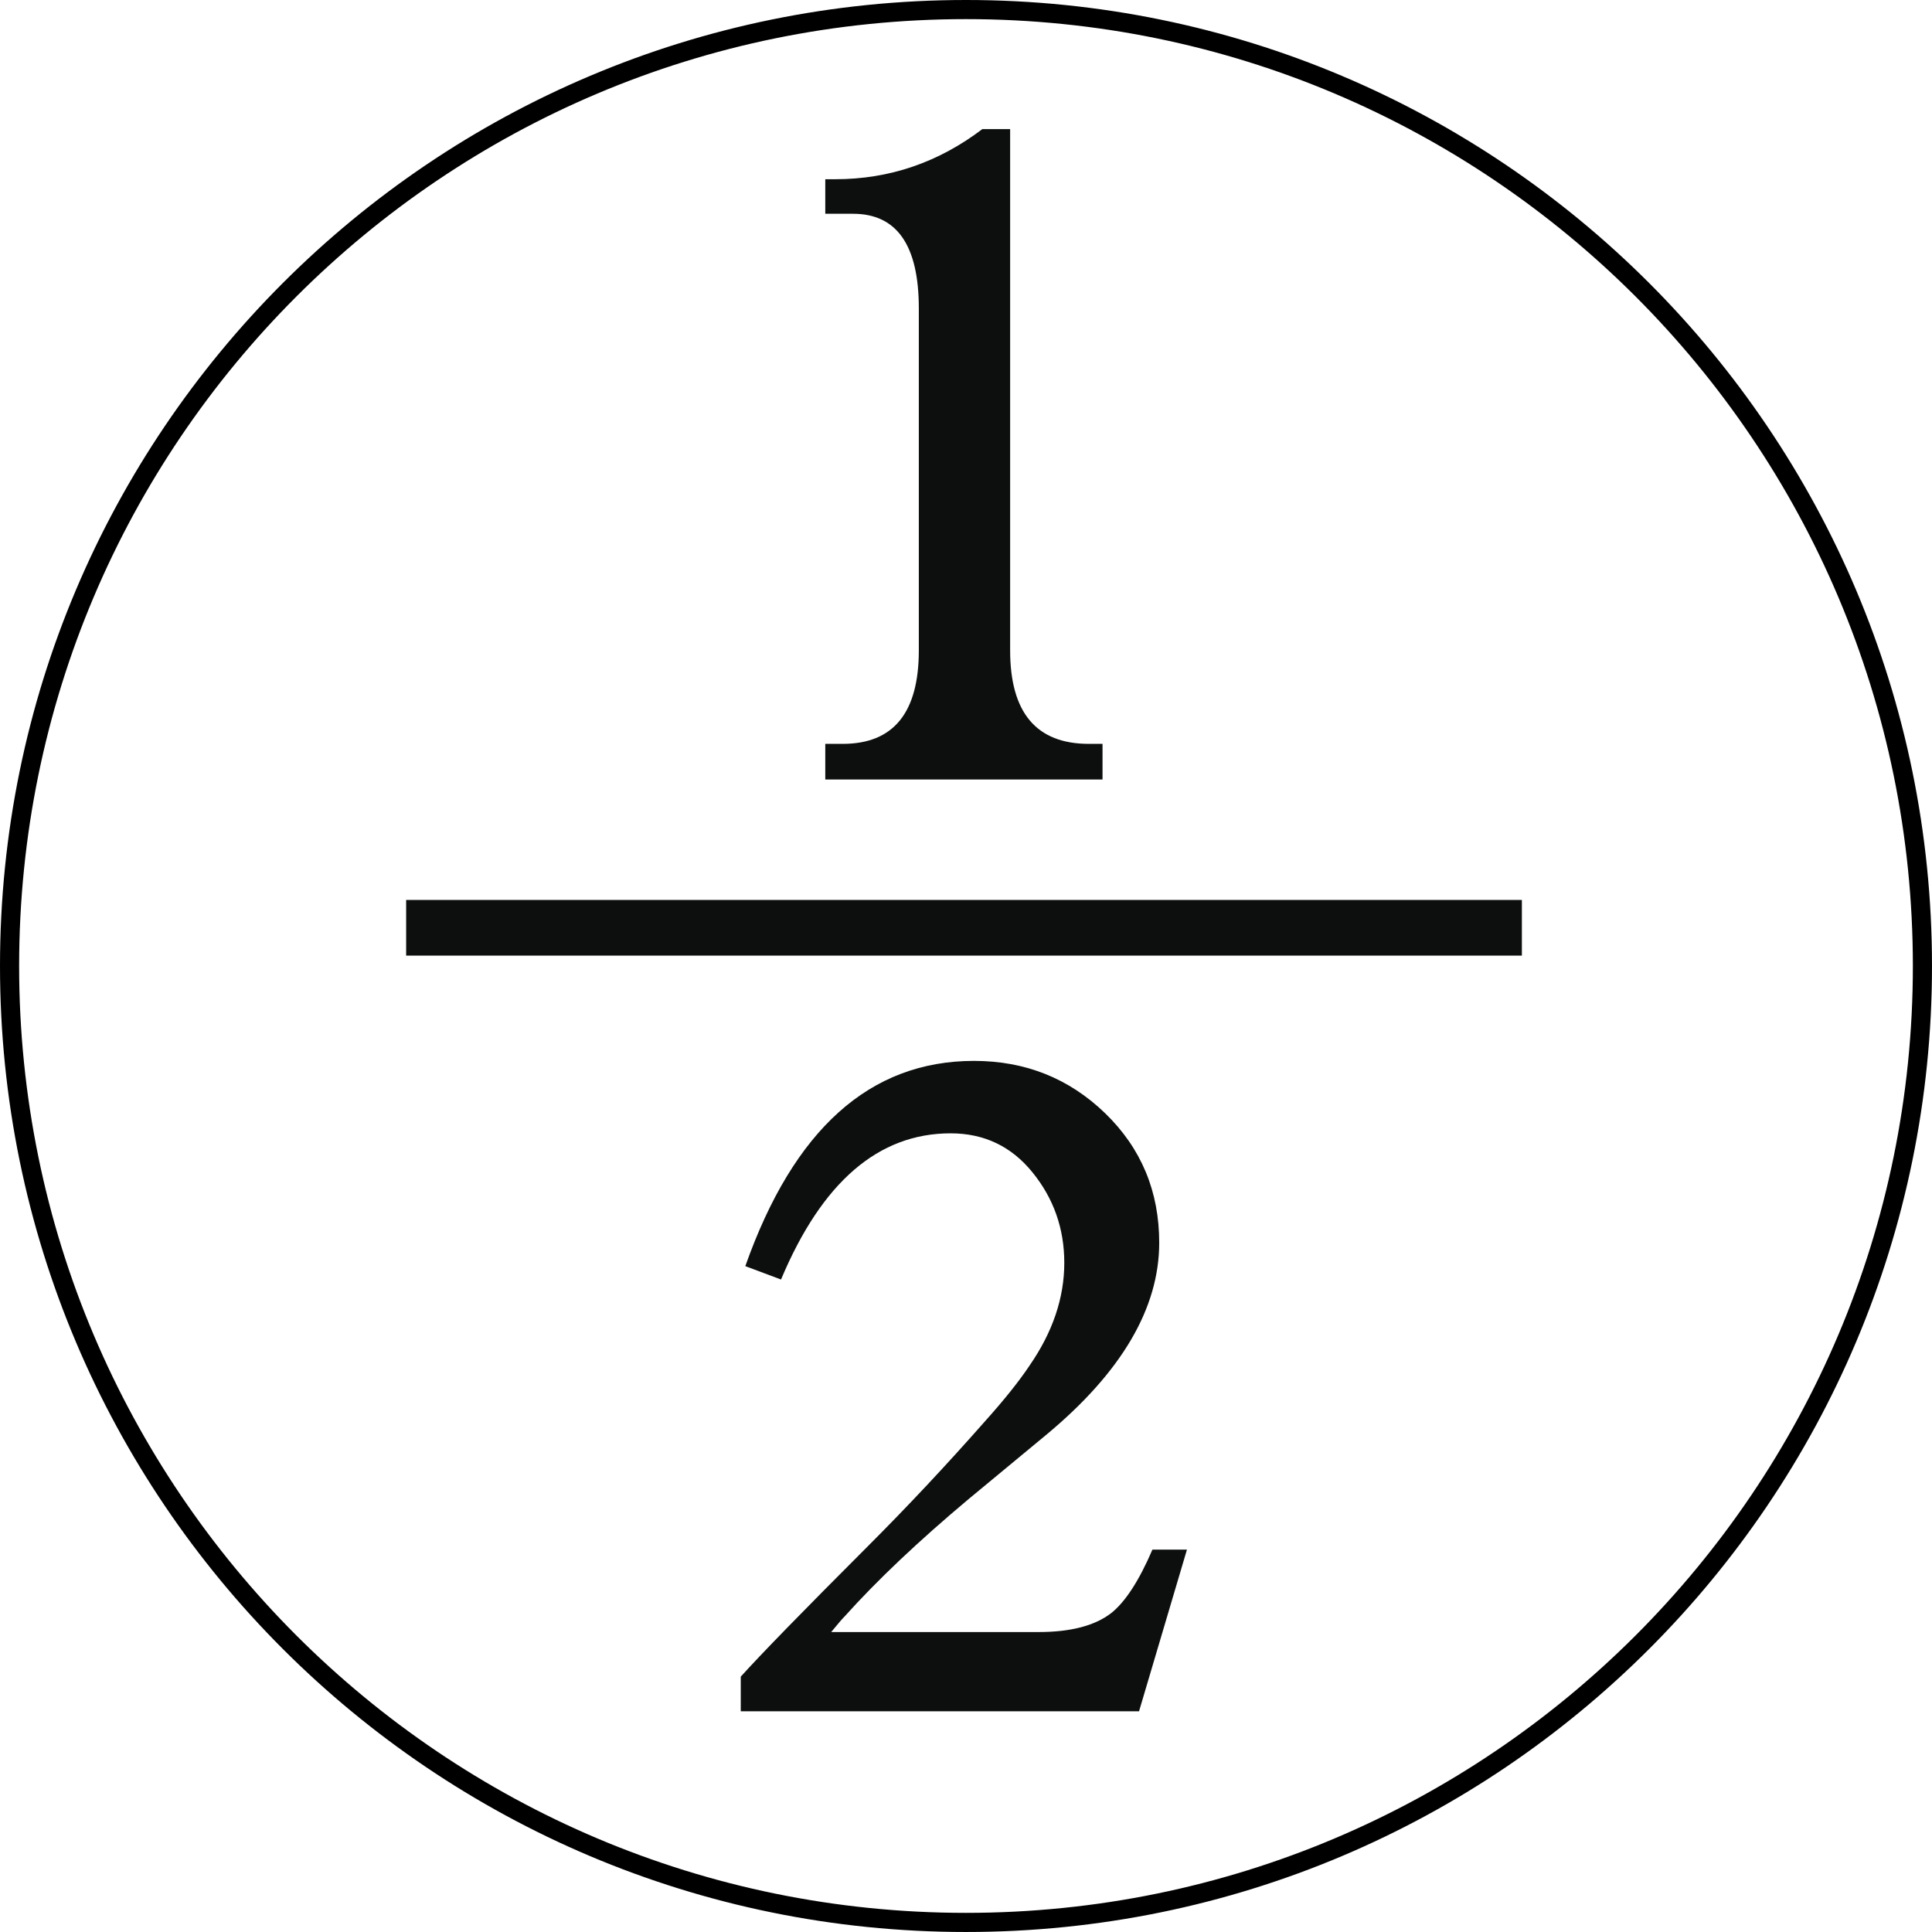
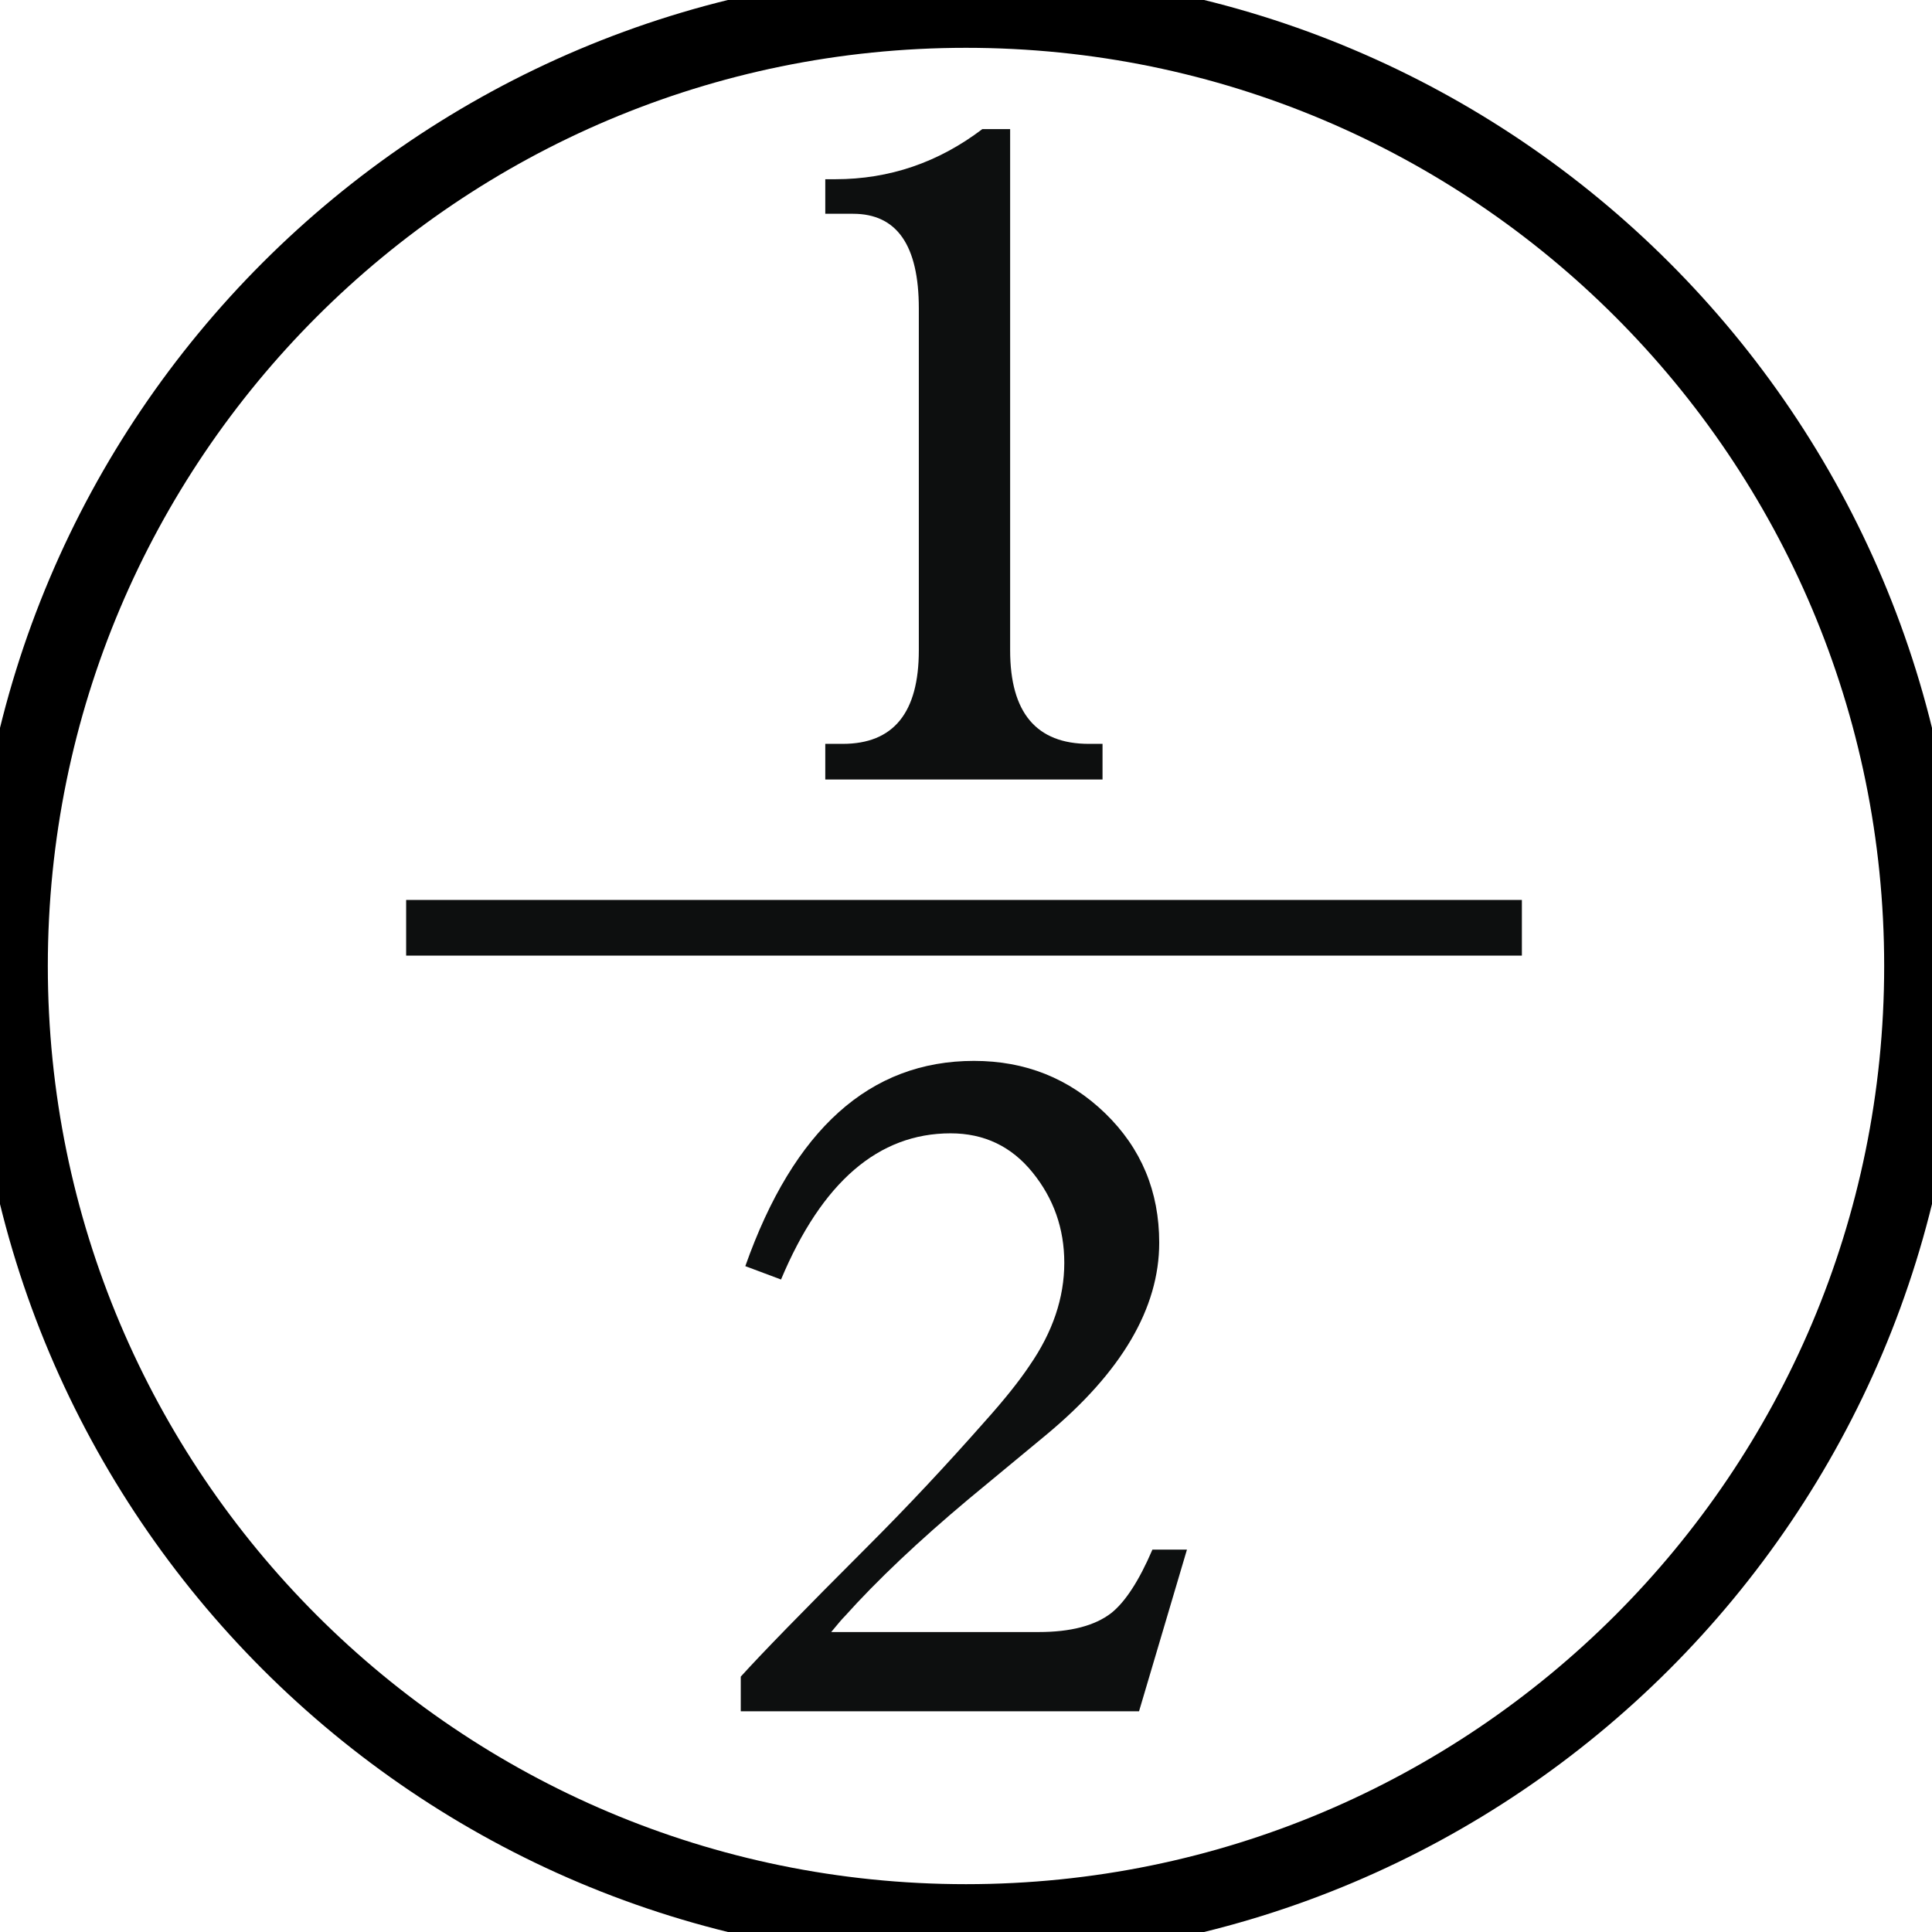
<svg xmlns="http://www.w3.org/2000/svg" width="101" height="101" viewBox="0 0 26.723 26.723" version="1.1" id="svg1373">
  <defs id="defs1367" />
  <g id="layer1">
-     <g id="g2460" style="fill:none;stroke:#000000;stroke-opacity:1" transform="matrix(0.2645833,0,0,0.2645833,166.8198,-83.21092)">
-       <circle fill="#cac5c0" cx="-580" cy="364.998" r="50" id="circle2458" style="fill:none;stroke:#000000;stroke-opacity:1" />
+     <g id="g2460" style="fill:none;stroke:#000000;stroke-opacity:1;stroke-width:4" transform="matrix(0.2645833,0,0,0.2645833,166.8198,-83.21092)">
+       <circle cx="-580" cy="364.998" r="50" id="circle2458" style="fill:none;stroke:#000000;stroke-opacity:1;stroke-width:4" />
    </g>
    <path fill="#0d0f0f" d="m 13.972,1.786 v 7.209 c 0,0.863 0.363,1.294 1.089,1.294 h 0.189 v 0.493 h -3.835 v -0.493 h 0.241 c 0.703,0 1.053,-0.431 1.053,-1.294 v -4.729 c 0,-0.872 -0.303,-1.309 -0.909,-1.309 h -0.385 v -0.478 h 0.138 c 0.749,0 1.427,-0.232 2.034,-0.693 z" id="path2462" style="stroke-width:0.265" />
    <path fill="#0d0f0f" d="m 16.418,21.433 -0.663,2.237 h -5.509 v -0.479 c 0.268,-0.298 0.854,-0.9 1.759,-1.805 0.546,-0.546 1.085,-1.121 1.62,-1.728 0.268,-0.299 0.473,-0.556 0.617,-0.772 0.319,-0.462 0.479,-0.935 0.479,-1.419 0,-0.473 -0.147,-0.89 -0.439,-1.25 -0.292,-0.361 -0.67,-0.541 -1.134,-0.541 -0.998,0 -1.78,0.675 -2.345,2.022 l -0.494,-0.185 c 0.669,-1.892 1.722,-2.839 3.163,-2.839 0.71,0 1.314,0.241 1.814,0.724 0.499,0.484 0.748,1.08 0.748,1.791 0,0.905 -0.52,1.79 -1.559,2.654 l -1.08,0.894 c -0.689,0.578 -1.261,1.118 -1.713,1.622 -0.031,0.03 -0.093,0.103 -0.185,0.215 h 2.87 c 0.441,0 0.776,-0.087 1.003,-0.262 0.194,-0.154 0.385,-0.447 0.57,-0.878 h 0.478 z" id="path2464" style="stroke-width:0.265" />
    <g id="g2468" transform="matrix(0.2645833,0,0,0.2645833,166.8198,-83.21092)">
      <path fill="#0d0f0f" d="m -609.268,364.455 v -2.91 h 58.328 v 2.91 z" id="path2466" />
    </g>
  </g>
</svg>
